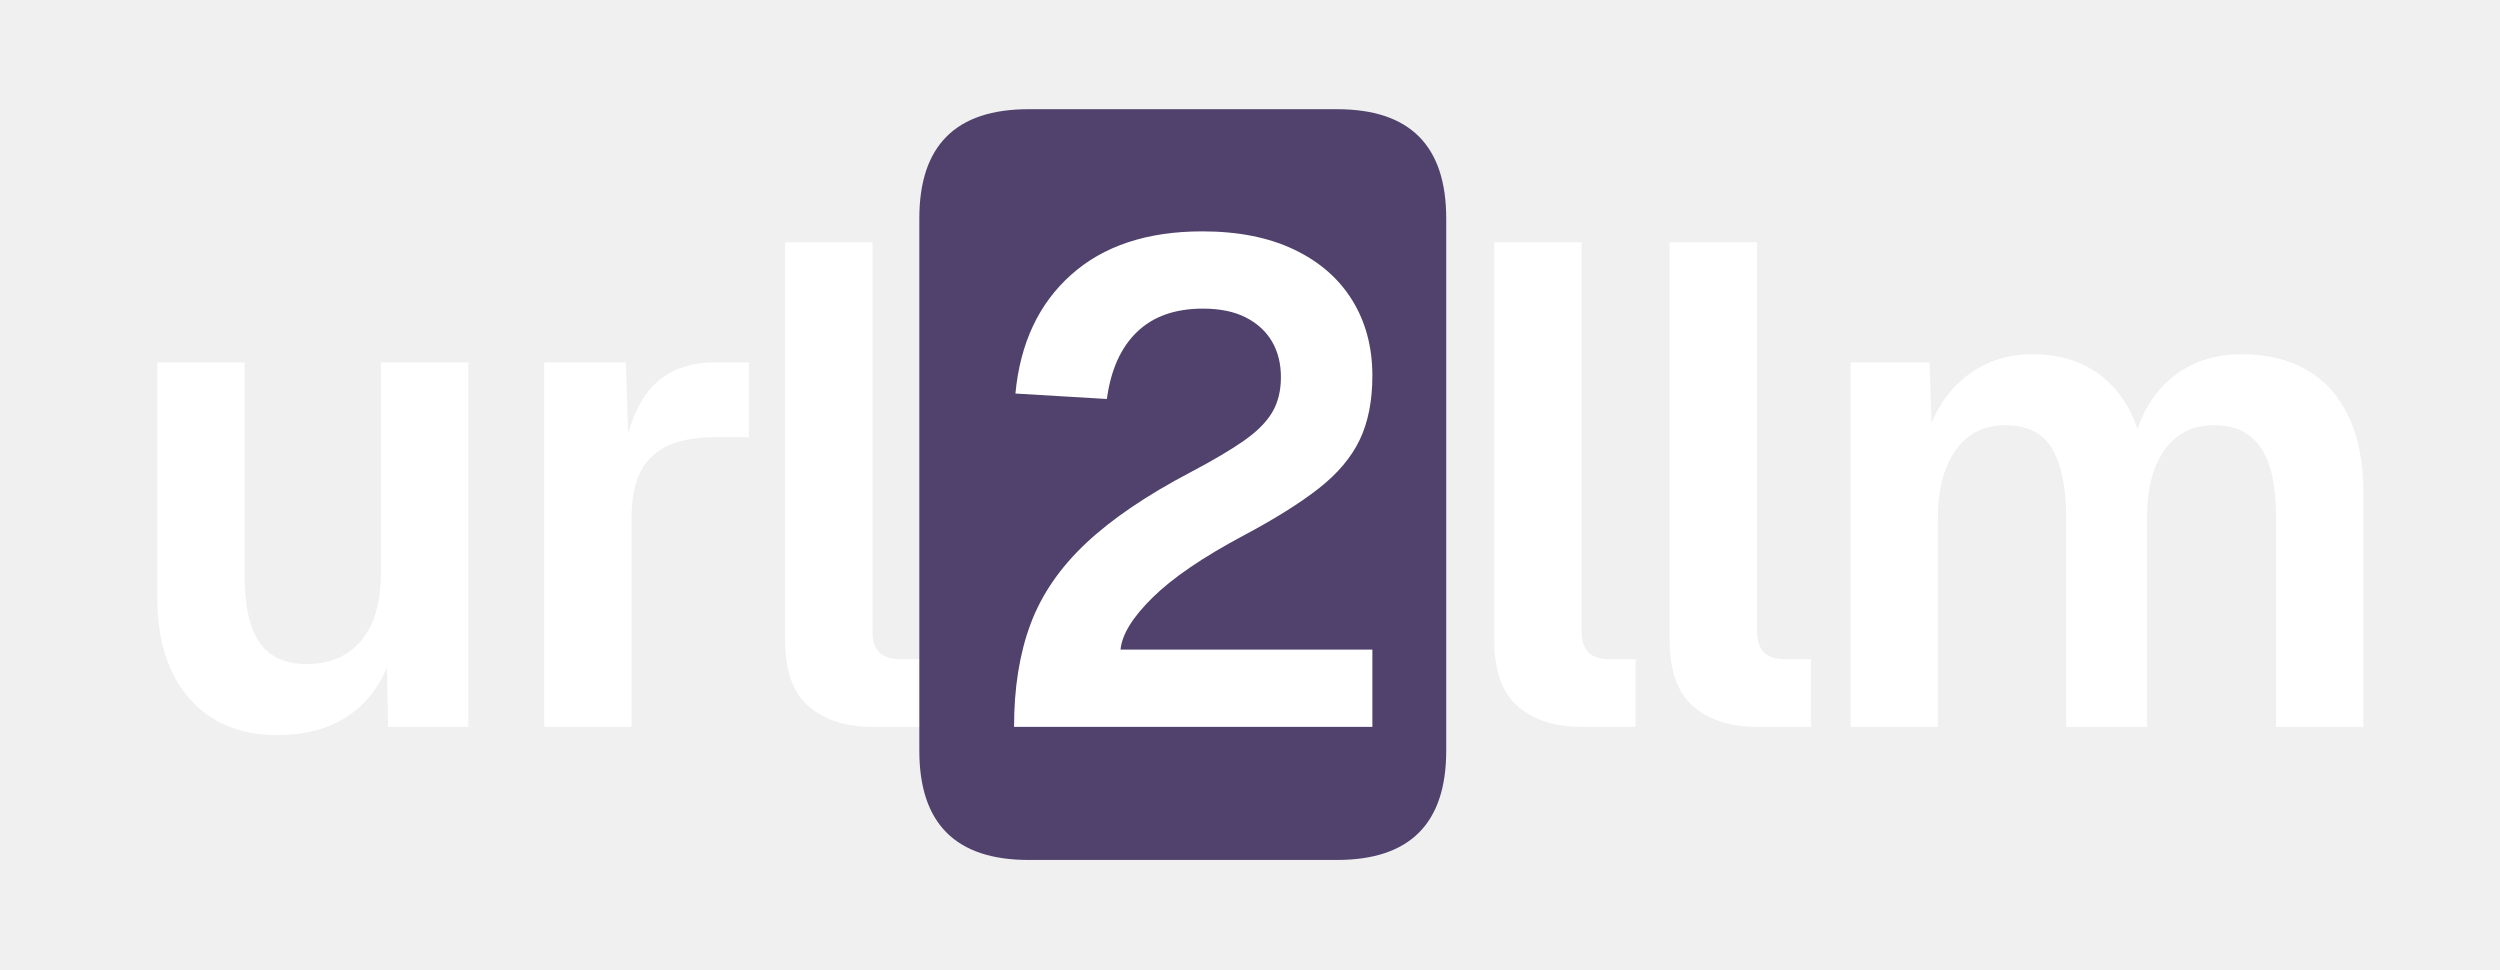
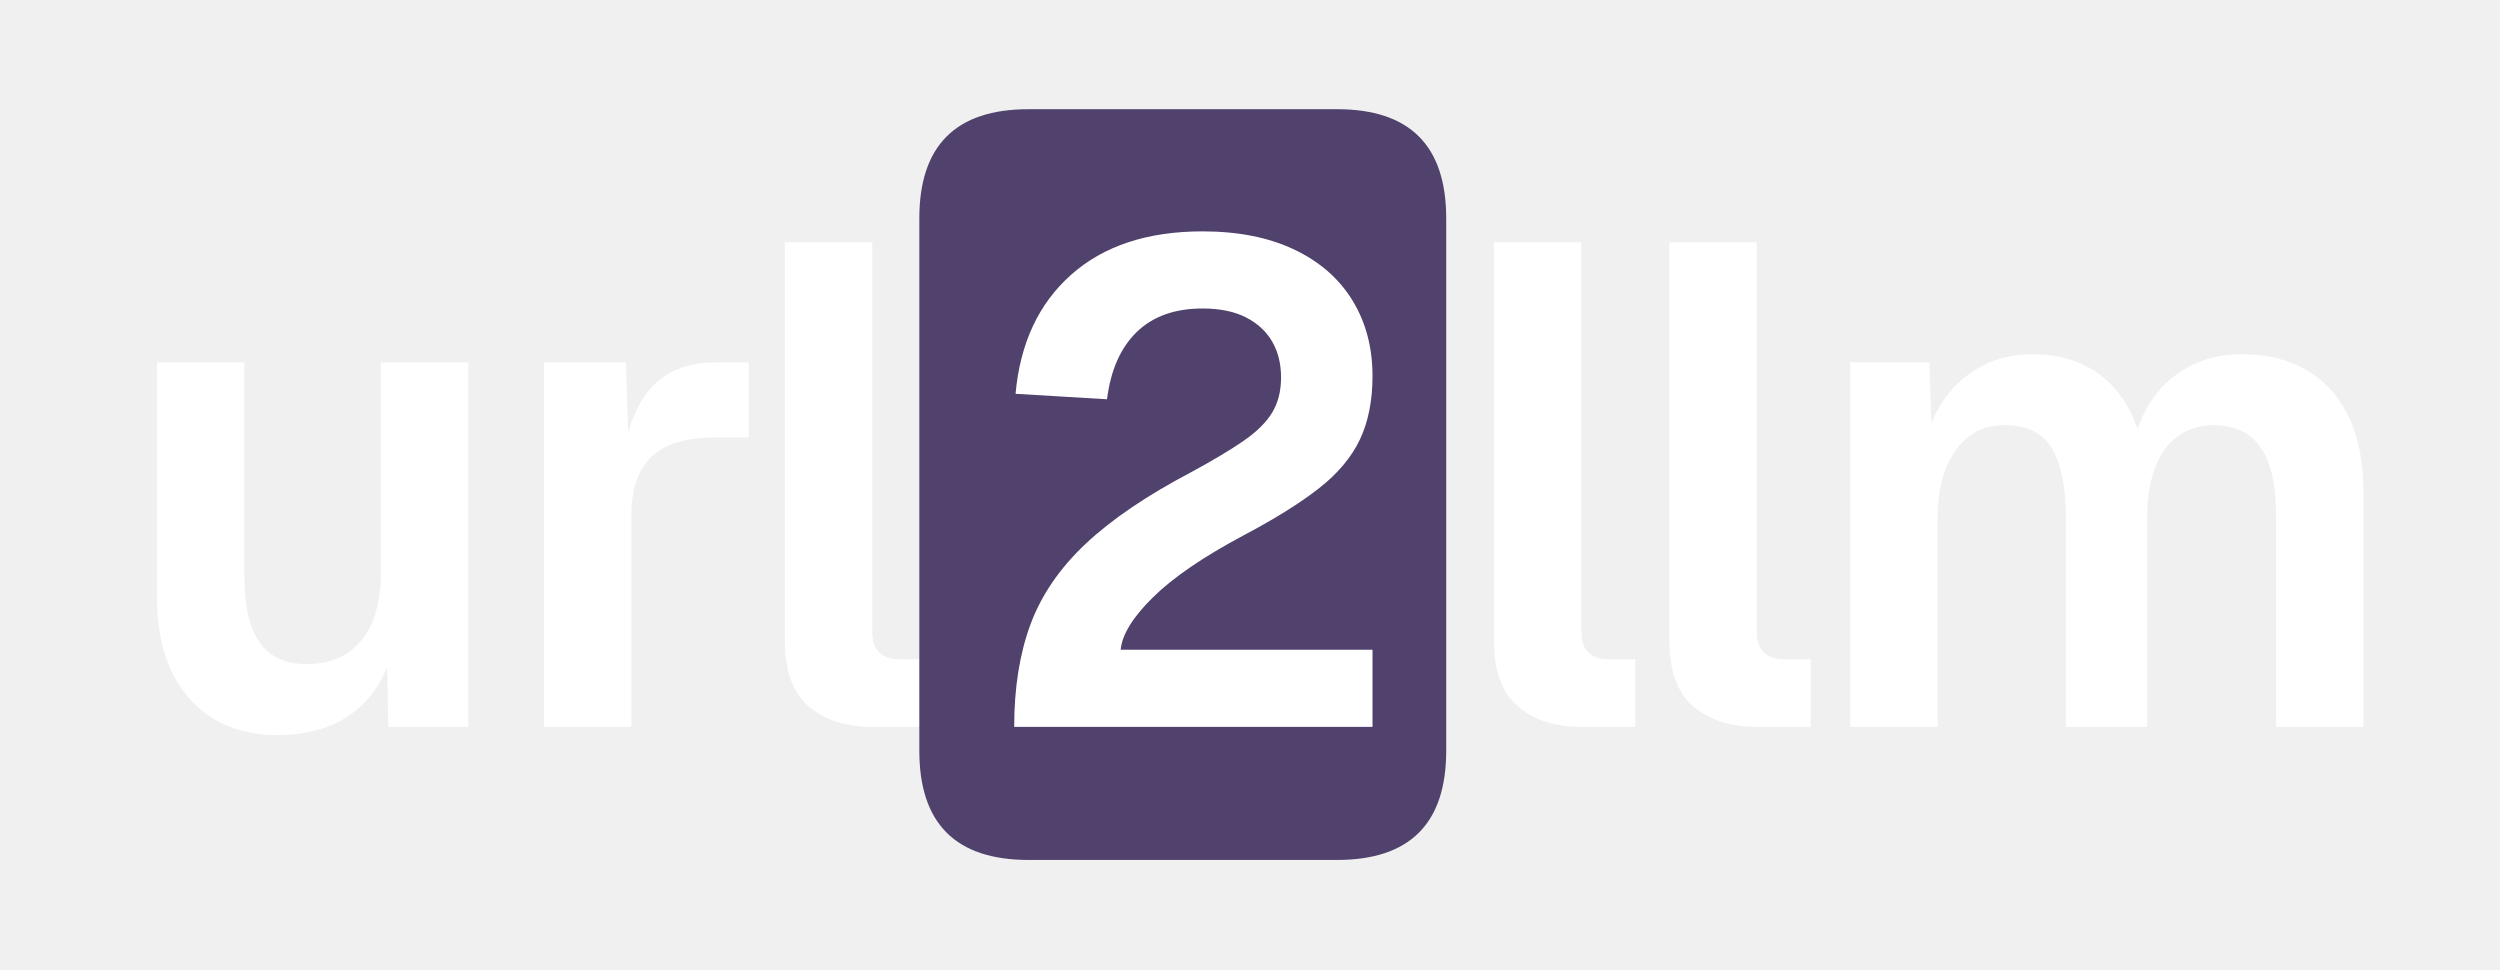
<svg xmlns="http://www.w3.org/2000/svg" width="366.3" height="142" viewBox="0 0 366.3 142" role="img" aria-label="url2llm">
  <g transform="translate(16 16)">
-     <path d="M24.6 91.7Q16.46 91.7 11.75 86.35Q7.04 81 7.04 71.48V37.1H19.84V68.34Q19.84 75.04 22.05 78.17Q24.26 81.3 28.88 81.3Q34.06 81.3 36.94 77.85Q39.82 74.4 39.82 67.82V37.1H52.62V90.5H40.86L40.58 75.84L42.24 76.34Q40.96 83.88 36.46 87.79Q31.96 91.7 24.6 91.7ZM63.74 90.5V37.1H75.7L76.18 51.94L75.14 51.68Q76.34 44 79.67 40.55Q83 37.1 88.76 37.1H93.72V48.06H88.74Q84.62 48.06 81.93 49.27Q79.24 50.48 77.89 53.03Q76.54 55.58 76.54 59.74V90.5ZM111.84 90.5Q105.96 90.5 102.5 87.5Q99.04 84.5 99.04 77.86V19.5H111.84V76.56Q111.84 78.64 112.87 79.61Q113.9 80.58 115.82 80.58H119.74V90.5ZM215.74 90.5Q209.86 90.5 206.4 87.5Q202.94 84.5 202.94 77.86V19.5H215.74V76.56Q215.74 78.64 216.77 79.61Q217.8 80.58 219.72 80.58H223.64V90.5ZM241.44 90.5Q235.56 90.5 232.1 87.5Q228.64 84.5 228.64 77.86V19.5H241.44V76.56Q241.44 78.64 242.47 79.61Q243.5 80.58 245.42 80.58H249.34V90.5ZM255.14 90.5V37.1H266.72L267.14 50.18L265.86 49.62Q266.84 45.3 269.09 42.25Q271.34 39.2 274.58 37.55Q277.82 35.9 281.7 35.9Q288.48 35.9 292.69 39.76Q296.9 43.62 298.04 50.3L296.28 50.32Q297.16 45.64 299.37 42.45Q301.58 39.26 304.92 37.58Q308.26 35.9 312.46 35.9Q318.04 35.9 322.02 38.23Q326 40.56 328.14 45.08Q330.28 49.6 330.28 56.16V90.5H317.48V59.52Q317.48 52.92 315.26 49.61Q313.04 46.3 308.38 46.3Q305.32 46.3 303.13 47.9Q300.94 49.5 299.76 52.53Q298.58 55.56 298.58 59.88V90.5H286.74V59.88Q286.74 53.34 284.72 49.82Q282.7 46.3 277.8 46.3Q274.74 46.3 272.55 47.9Q270.36 49.5 269.15 52.56Q267.94 55.62 267.94 59.88V90.5Z" fill="#ffffff" />
+     <path d="M24.6 91.7Q16.5 91.7 11.75 86.35Q7 81 7 71.5L7 37.1L19.8 37.1L19.8 68.3Q19.8 75 22.05 78.15Q24.3 81.3 28.9 81.3Q34.1 81.3 36.95 77.85Q39.8 74.4 39.8 67.8L39.8 37.1L52.6 37.1L52.6 90.5L40.9 90.5L40.6 75.8L42.2 76.3Q41 83.9 36.5 87.8Q32 91.7 24.6 91.7ZM63.7 90.5L63.7 37.1L75.7 37.1L76.2 51.9L75.1 51.7Q76.3 44 79.65 40.55Q83 37.1 88.8 37.1L93.7 37.1L93.7 48.1L88.7 48.1Q84.6 48.1 81.9 49.3Q79.2 50.5 77.85 53.05Q76.5 55.6 76.5 59.7L76.5 90.5ZM111.8 90.5Q106 90.5 102.5 87.5Q99 84.5 99 77.9L99 19.5L111.8 19.5L111.8 76.6Q111.8 78.6 112.85 79.6Q113.9 80.6 115.8 80.6L119.7 80.6L119.7 90.5ZM215.7 90.5Q209.9 90.5 206.4 87.5Q202.9 84.5 202.9 77.9L202.9 19.5L215.7 19.5L215.7 76.6Q215.7 78.6 216.75 79.6Q217.8 80.6 219.7 80.6L223.6 80.6L223.6 90.5ZM241.4 90.5Q235.6 90.5 232.1 87.5Q228.6 84.5 228.6 77.9L228.6 19.5L241.4 19.5L241.4 76.6Q241.4 78.6 242.45 79.6Q243.5 80.6 245.4 80.6L249.3 80.6L249.3 90.5ZM255.1 90.5L255.1 37.1L266.7 37.1L267.1 50.2L265.9 49.6Q266.8 45.3 269.05 42.25Q271.3 39.2 274.55 37.55Q277.8 35.9 281.7 35.9Q288.5 35.9 292.7 39.75Q296.9 43.6 298 50.3L296.3 50.3Q297.2 45.6 299.4 42.45Q301.6 39.3 304.95 37.6Q308.3 35.9 312.5 35.9Q318 35.9 322 38.25Q326 40.6 328.15 45.1Q330.3 49.6 330.3 56.2L330.3 90.5L317.5 90.5L317.5 59.5Q317.5 52.9 315.25 49.6Q313 46.3 308.4 46.3Q305.3 46.3 303.1 47.9Q300.9 49.5 299.75 52.55Q298.6 55.6 298.6 59.9L298.6 90.5L286.7 90.5L286.7 59.9Q286.7 53.3 284.7 49.8Q282.7 46.3 277.8 46.3Q274.7 46.3 272.55 47.9Q270.4 49.5 269.15 52.55Q267.9 55.6 267.9 59.9L267.9 90.5Z" fill="#ffffff" />
    <path d="M134.7 0H179.9Q195.9 0 195.9 16V94Q195.9 110 179.9 110H134.7Q118.7 110 118.7 94V16Q118.7 0 134.7 0Z" fill="#50426C" />
-     <path d="M132.58 90.5Q132.58 81.92 134.99 75.45Q137.4 68.98 143.09 63.62Q148.78 58.26 158.46 53.18Q163.32 50.62 166.22 48.6Q169.12 46.58 170.4 44.42Q171.68 42.26 171.68 39.26Q171.68 36.28 170.38 34.05Q169.08 31.82 166.55 30.52Q164.02 29.22 160.24 29.22Q154.14 29.22 150.59 32.64Q147.04 36.06 146.18 42.46L132.78 41.66Q133.82 30.62 140.94 24.26Q148.06 17.9 160.16 17.9Q168.02 17.9 173.6 20.56Q179.18 23.22 182.13 27.99Q185.08 32.76 185.08 39.06Q185.08 44.54 183.24 48.41Q181.4 52.28 177.25 55.54Q173.1 58.8 166.14 62.5Q157.26 67.24 152.87 71.56Q148.48 75.88 148.18 79.18H185.08V90.5Z" fill="#ffffff" />
+     <path d="M132.6 90.5Q132.6 81.9 135 75.45Q137.4 69 143.1 63.65Q148.8 58.3 158.5 53.2Q163.3 50.6 166.2 48.6Q169.1 46.6 170.4 44.45Q171.7 42.3 171.7 39.3Q171.7 36.3 170.4 34.05Q169.1 31.8 166.55 30.5Q164 29.2 160.2 29.2Q154.1 29.2 150.55 32.65Q147 36.1 146.2 42.5L132.8 41.7Q133.8 30.6 140.95 24.25Q148.1 17.9 160.2 17.9Q168 17.9 173.6 20.55Q179.2 23.2 182.15 28Q185.1 32.8 185.1 39.1Q185.1 44.5 183.25 48.4Q181.4 52.3 177.25 55.55Q173.1 58.8 166.1 62.5Q157.3 67.2 152.9 71.55Q148.5 75.9 148.2 79.2L185.1 79.2L185.1 90.5Z" fill="#ffffff" />
  </g>
</svg>
